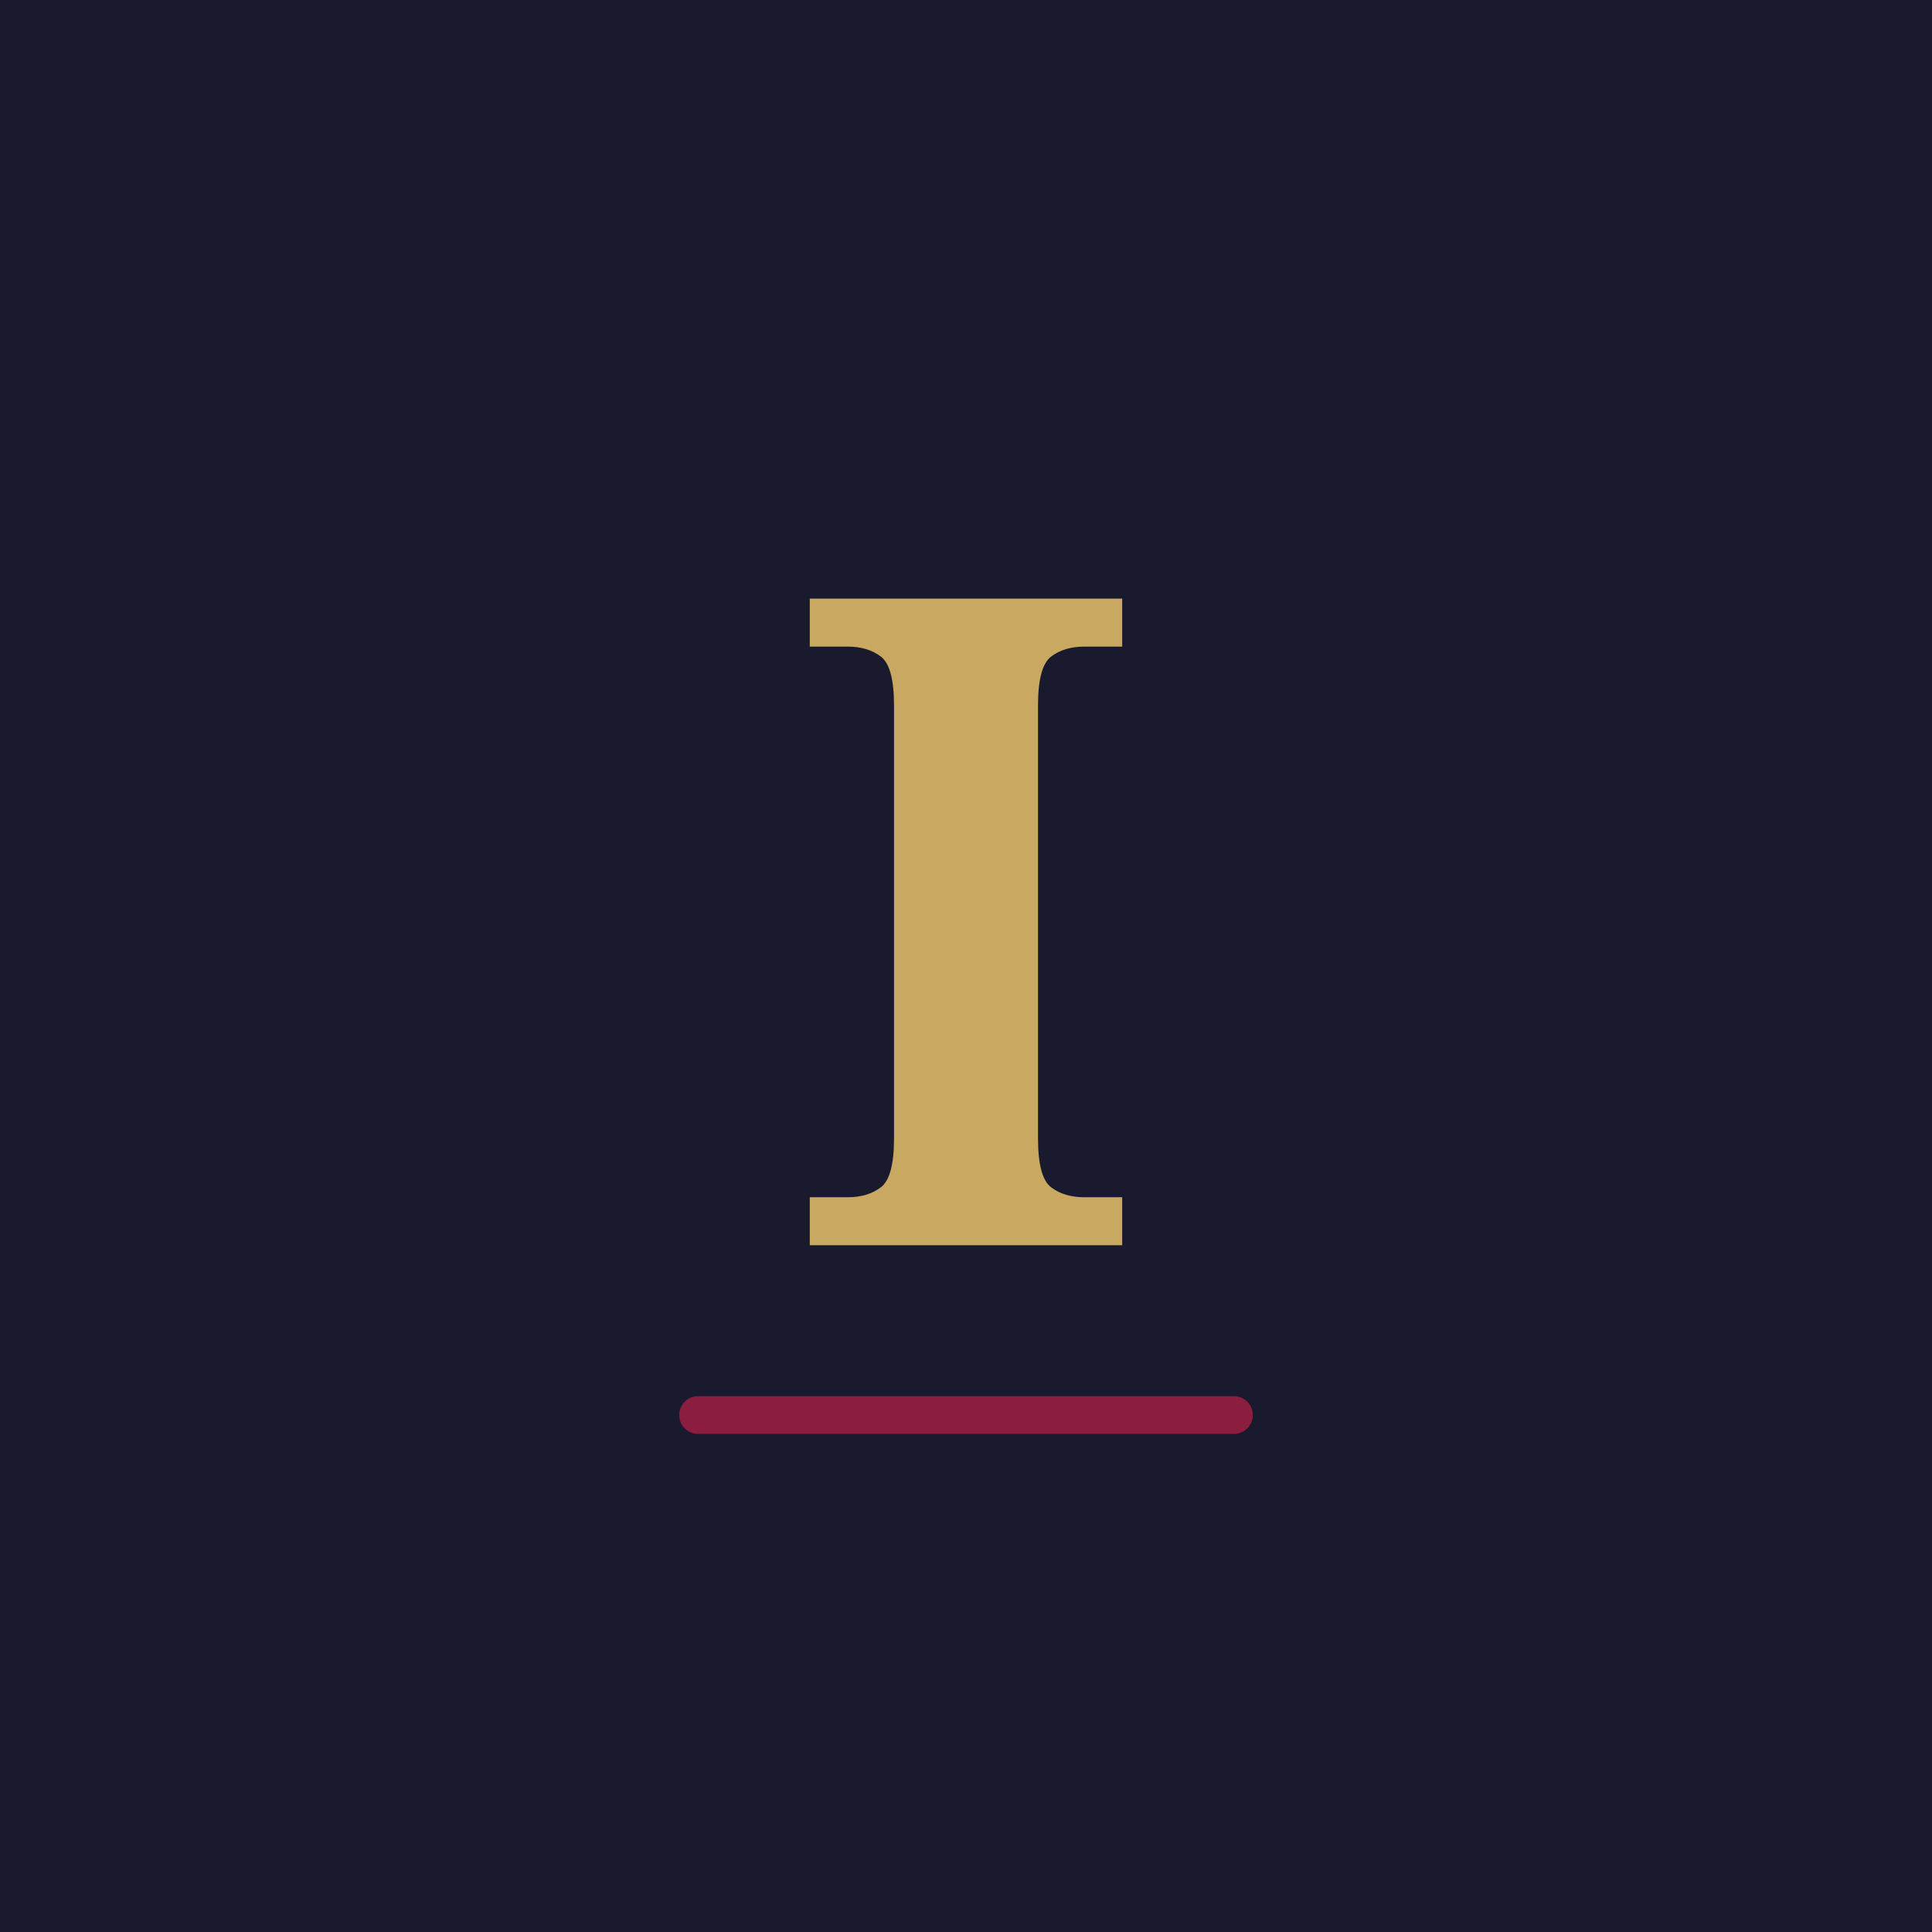
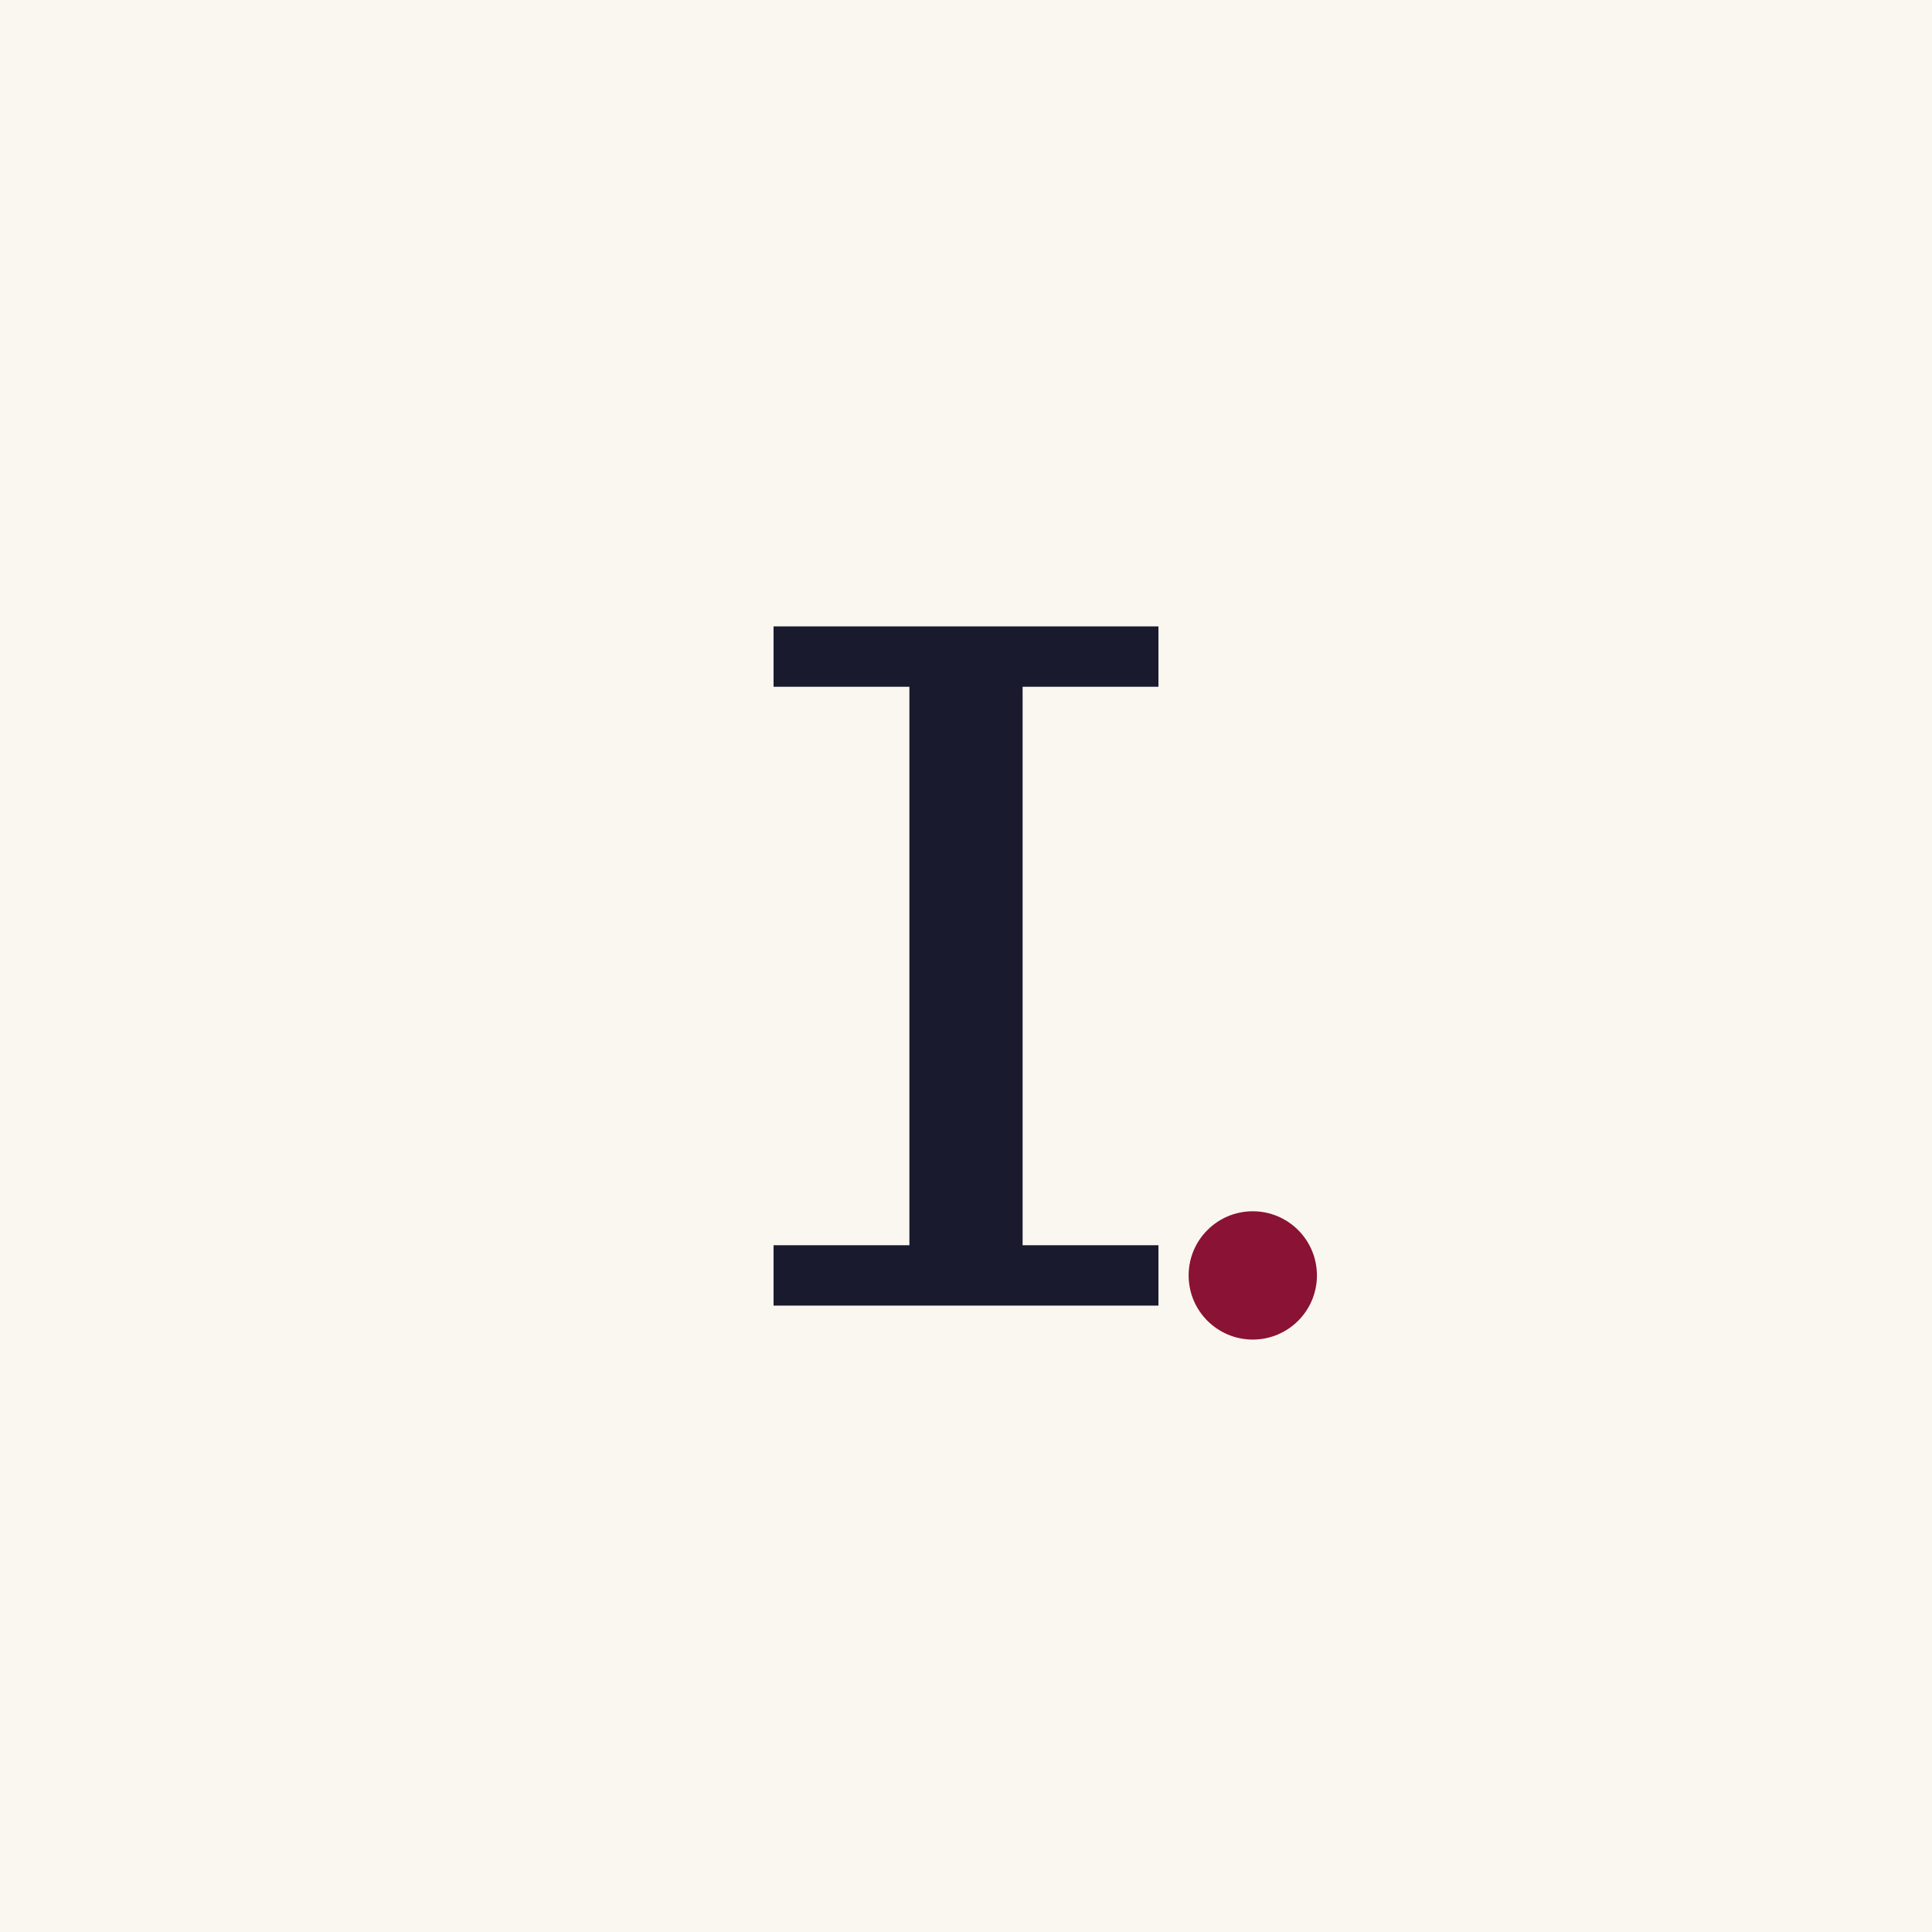
- <svg xmlns="http://www.w3.org/2000/svg" viewBox="0 0 512 512">
-   <rect width="512" height="512" fill="#1A1A2E" />
-   <text x="256" y="330" font-family="Georgia, serif" font-size="240" font-weight="900" fill="#C9A961" text-anchor="middle">I</text>
-   <rect x="180" y="370" width="152" height="10" rx="5" fill="#8B1E3F" />
+ <svg xmlns="http://www.w3.org/2000/svg" viewBox="0 0 1024 1024" width="1024" height="1024">
+   <rect width="1024" height="1024" fill="#FAF7F0" />
+   <path fill="#1A1A2E" d="M 410 332        L 614 332        L 614 364        L 542 364        L 542 660        L 614 660        L 614 692        L 410 692        L 410 660        L 482 660        L 482 364        L 410 364        Z" />
+   <circle cx="664" cy="676" r="34" fill="#8A1234" />
</svg>
